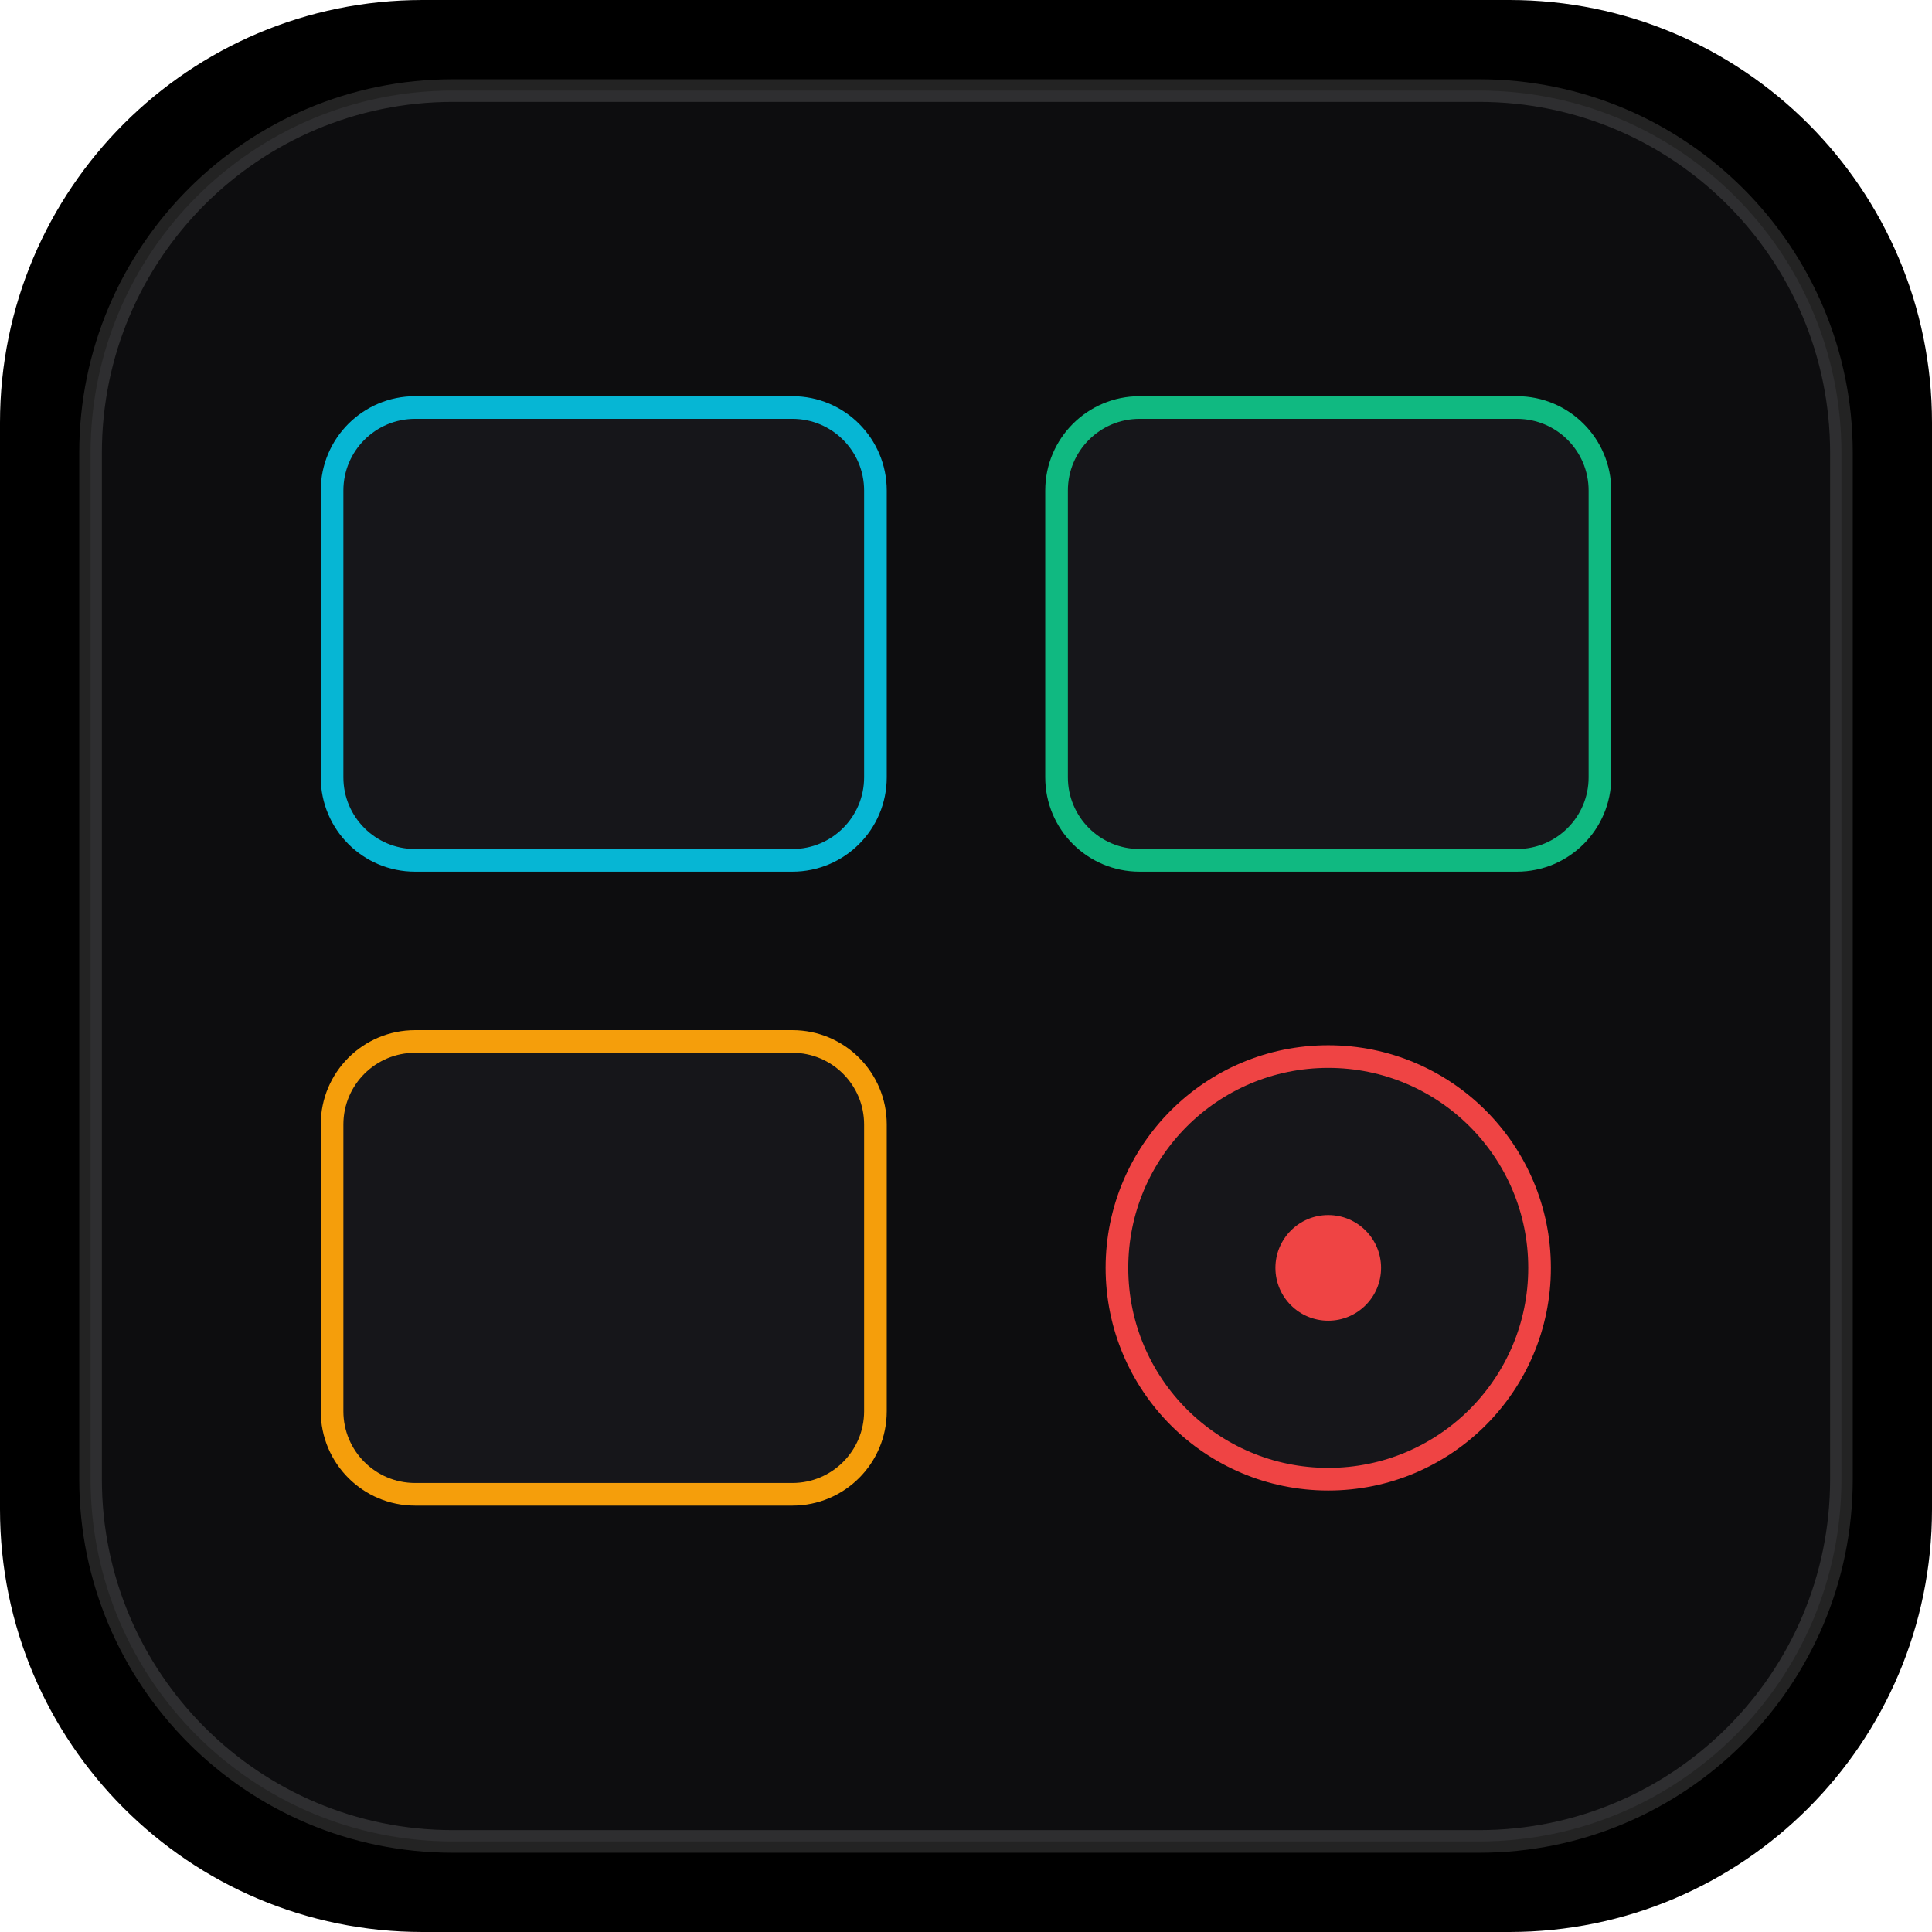
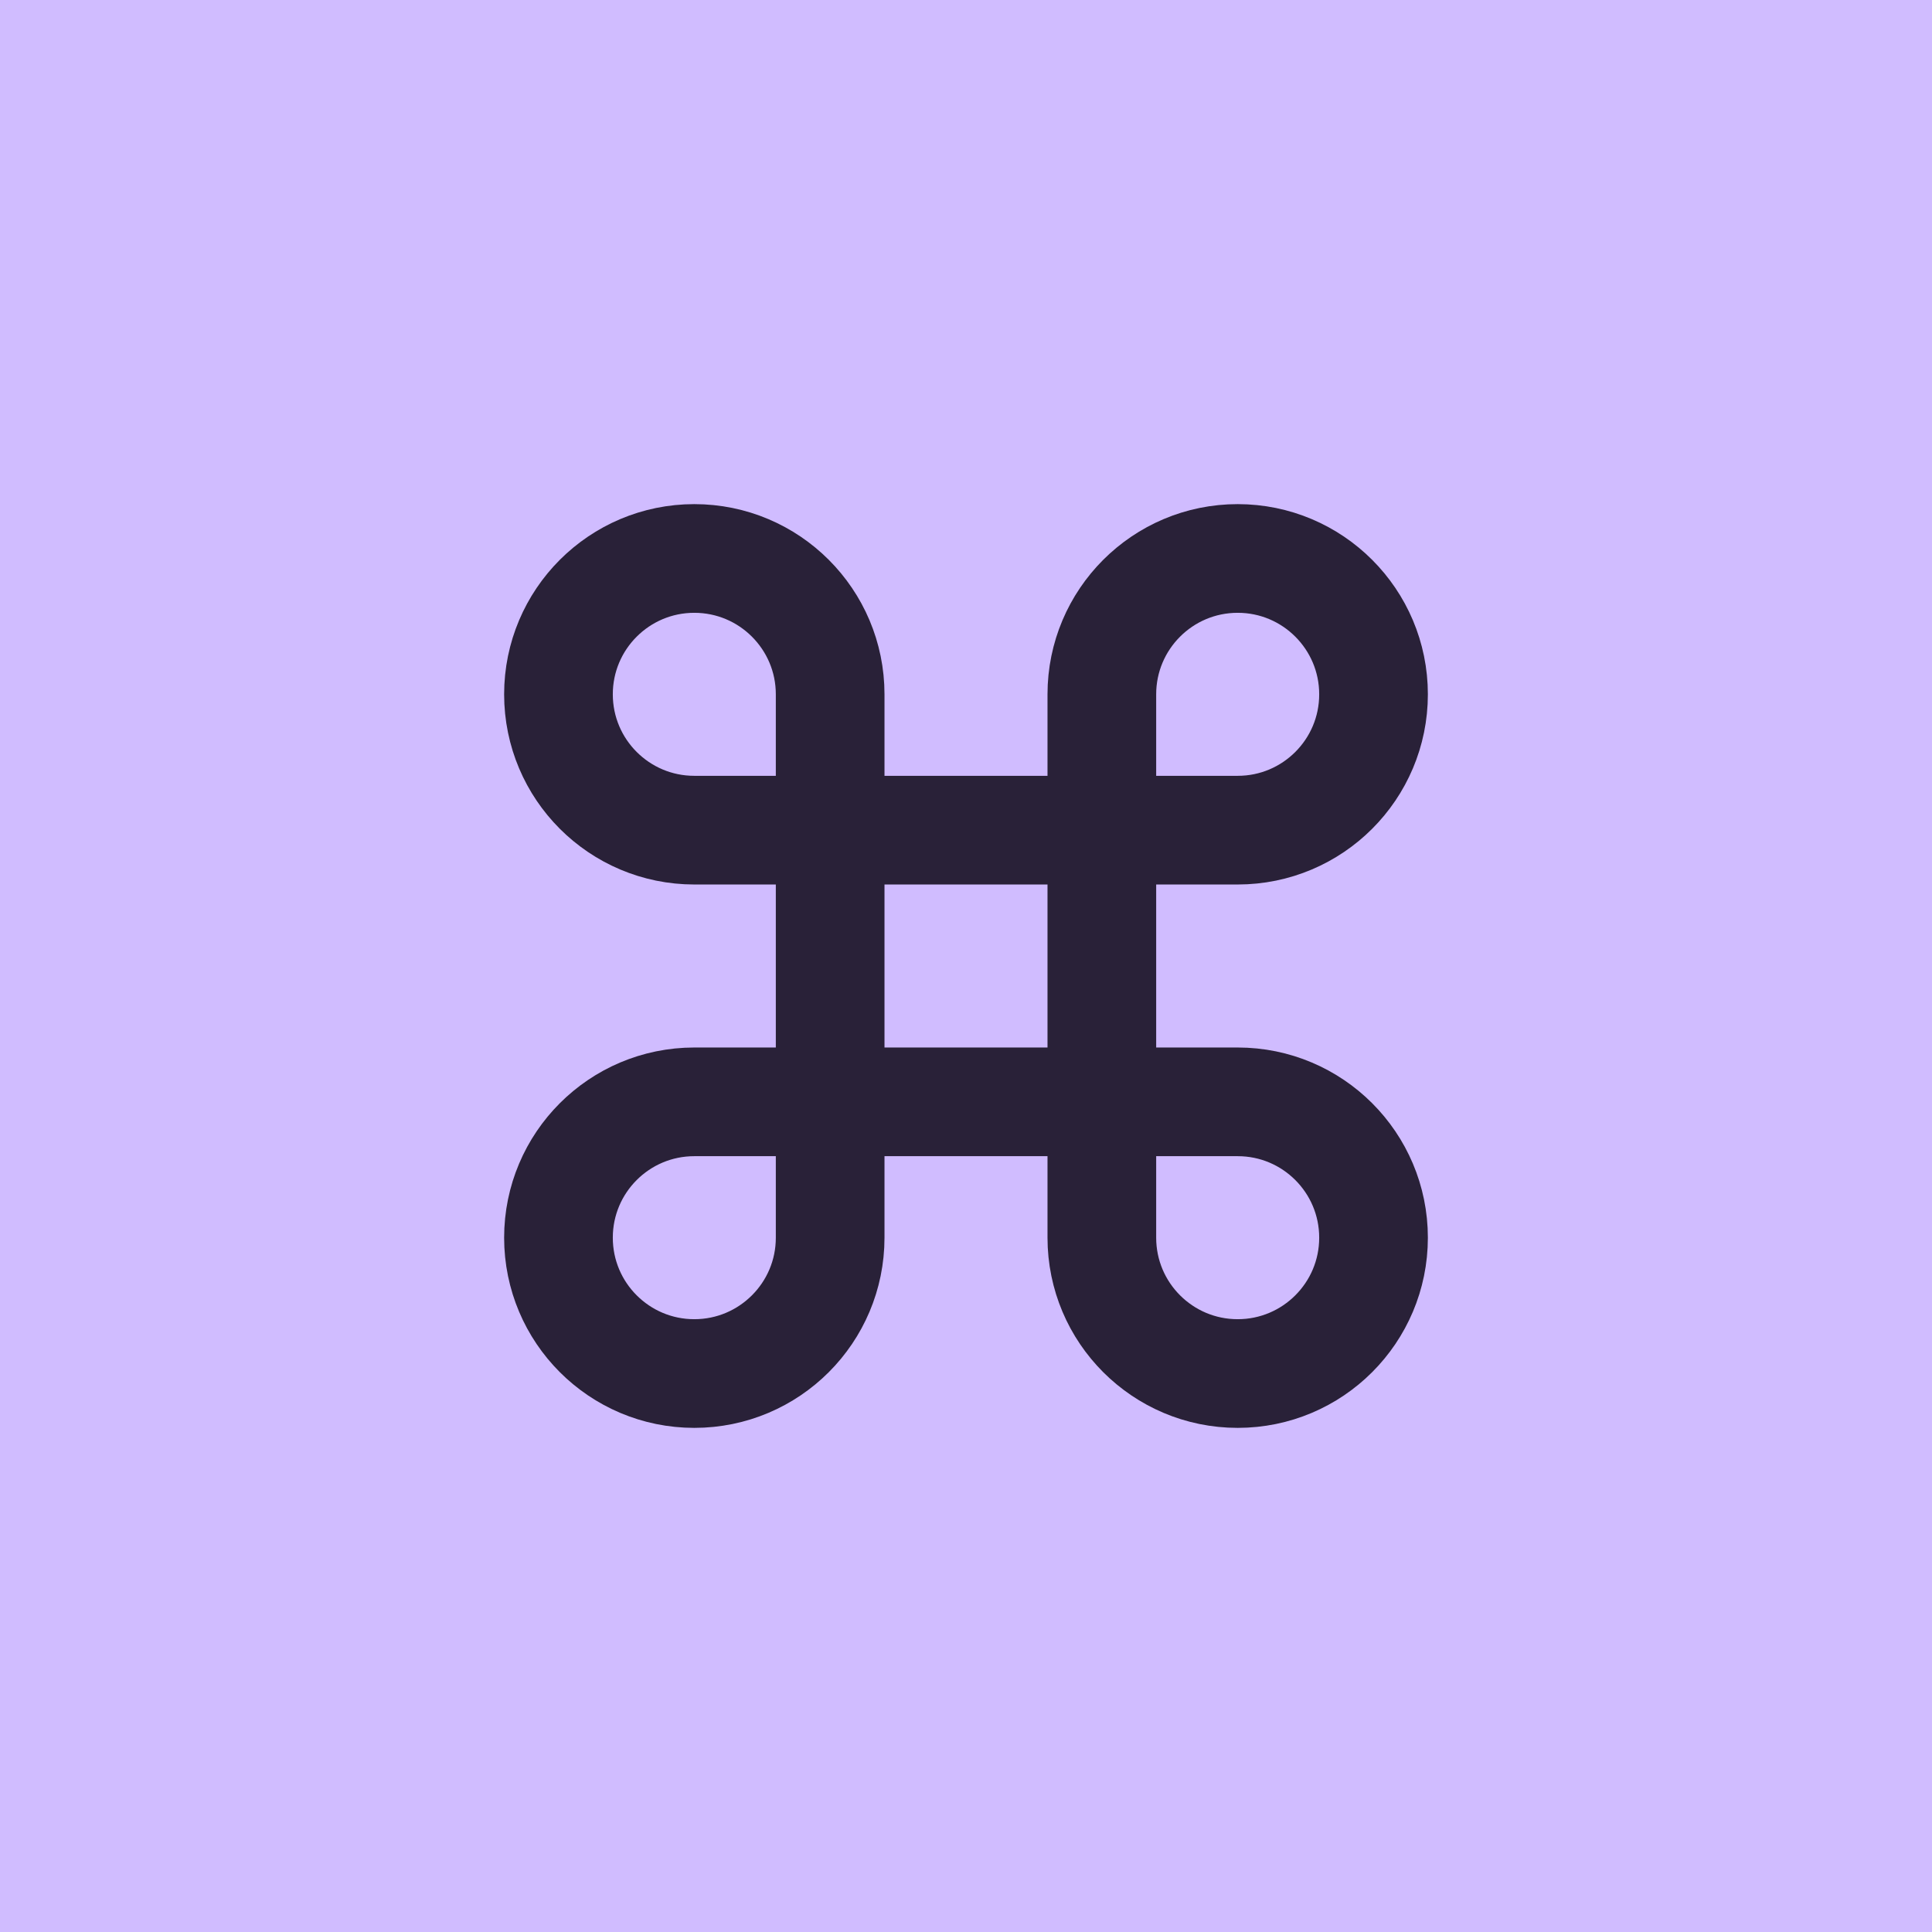
- <svg xmlns="http://www.w3.org/2000/svg" viewBox="0 0 512 512">
-   <rect width="512" height="512" rx="112" fill="#000000" />
-   <rect x="24" y="24" width="464" height="464" rx="96" fill="#0D0D0F" stroke="rgba(255,255,255,0.14)" stroke-width="6" />
-   <rect x="88" y="108" width="144" height="120" rx="22" fill="#16161A" stroke="#06B6D4" stroke-width="6" />
-   <rect x="280" y="108" width="144" height="120" rx="22" fill="#16161A" stroke="#10B981" stroke-width="6" />
-   <rect x="88" y="276" width="144" height="120" rx="22" fill="#16161A" stroke="#F59E0B" stroke-width="6" />
-   <circle cx="352" cy="336" r="56" fill="#16161A" stroke="#EF4444" stroke-width="6" />
-   <circle cx="352" cy="336" r="14" fill="#EF4444" />
+ <svg xmlns="http://www.w3.org/2000/svg" viewBox="0 0 24 24">
+   <rect width="24" height="24" fill="#d0bcff" />
+   <svg width="13.5" height="13.5" viewBox="0 0 24 24" fill="none" stroke="#292138" stroke-width="2.4" stroke-linecap="round" stroke-linejoin="round" class="lucide lucide-command" x="5.25" y="5.25">
+     <path d="M15 6v12a3 3 0 1 0 3-3H6a3 3 0 1 0 3 3V6a3 3 0 1 0-3 3h12a3 3 0 1 0-3-3" />
+   </svg>
</svg>
